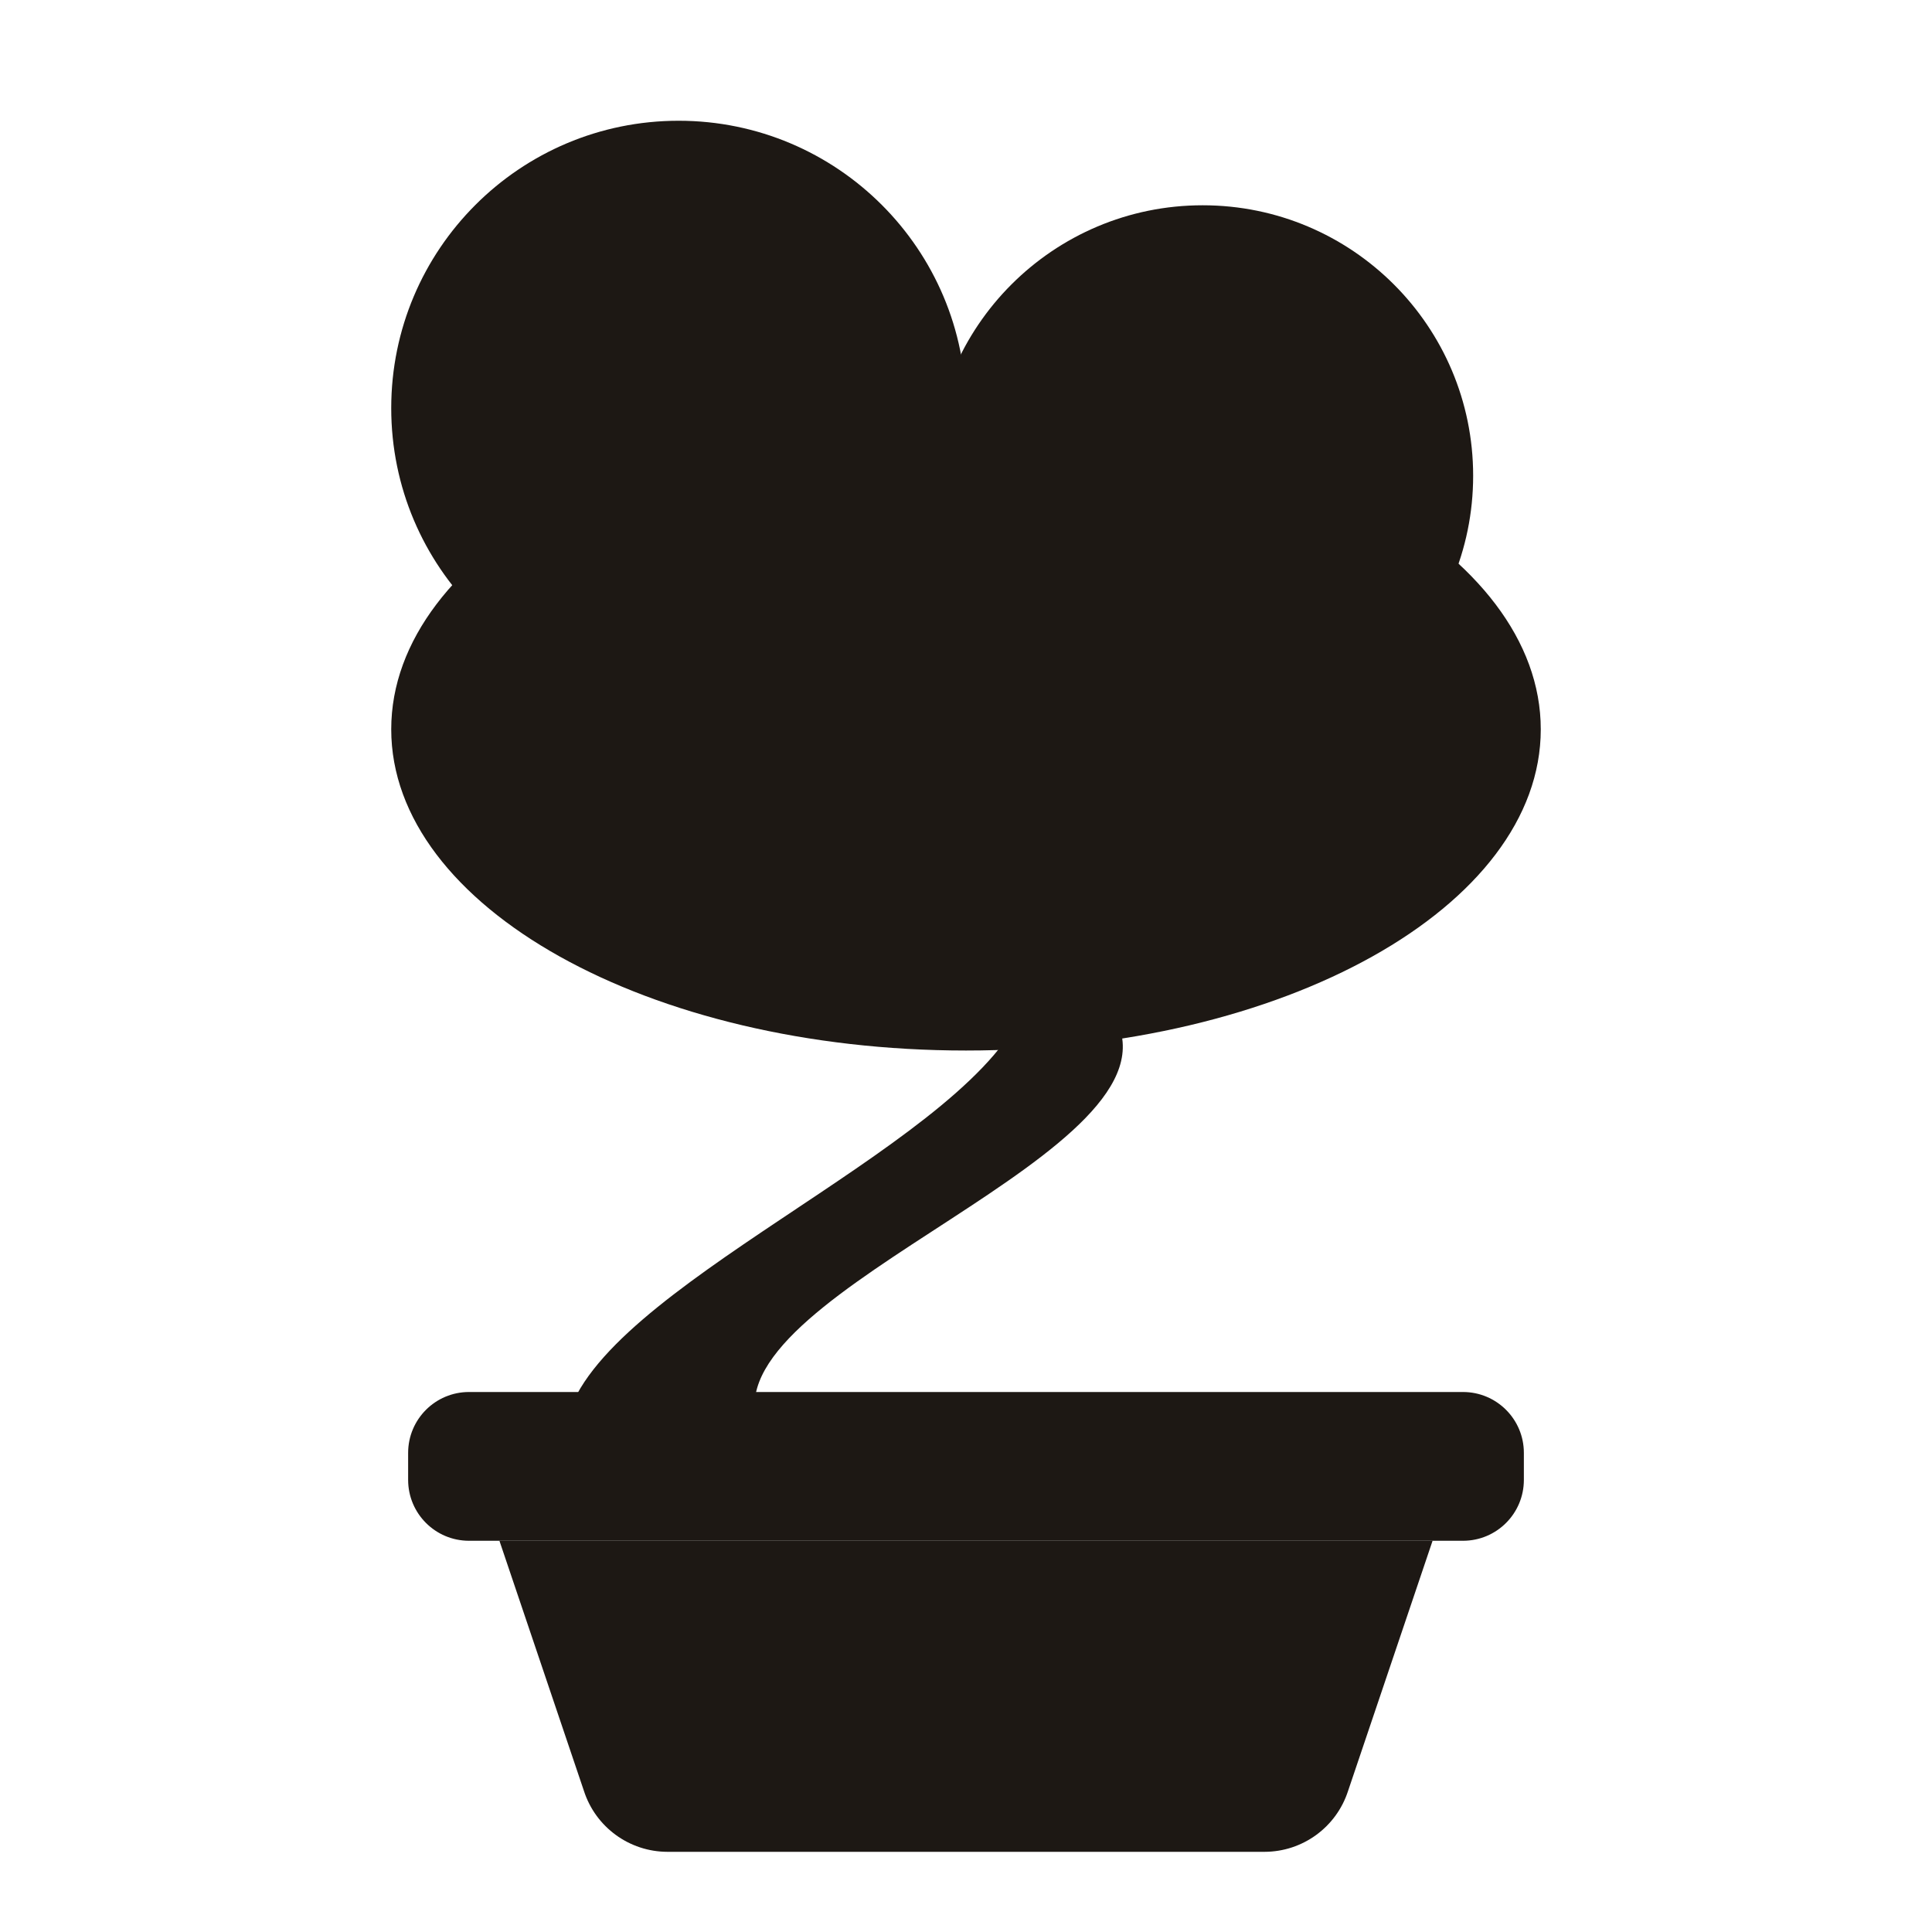
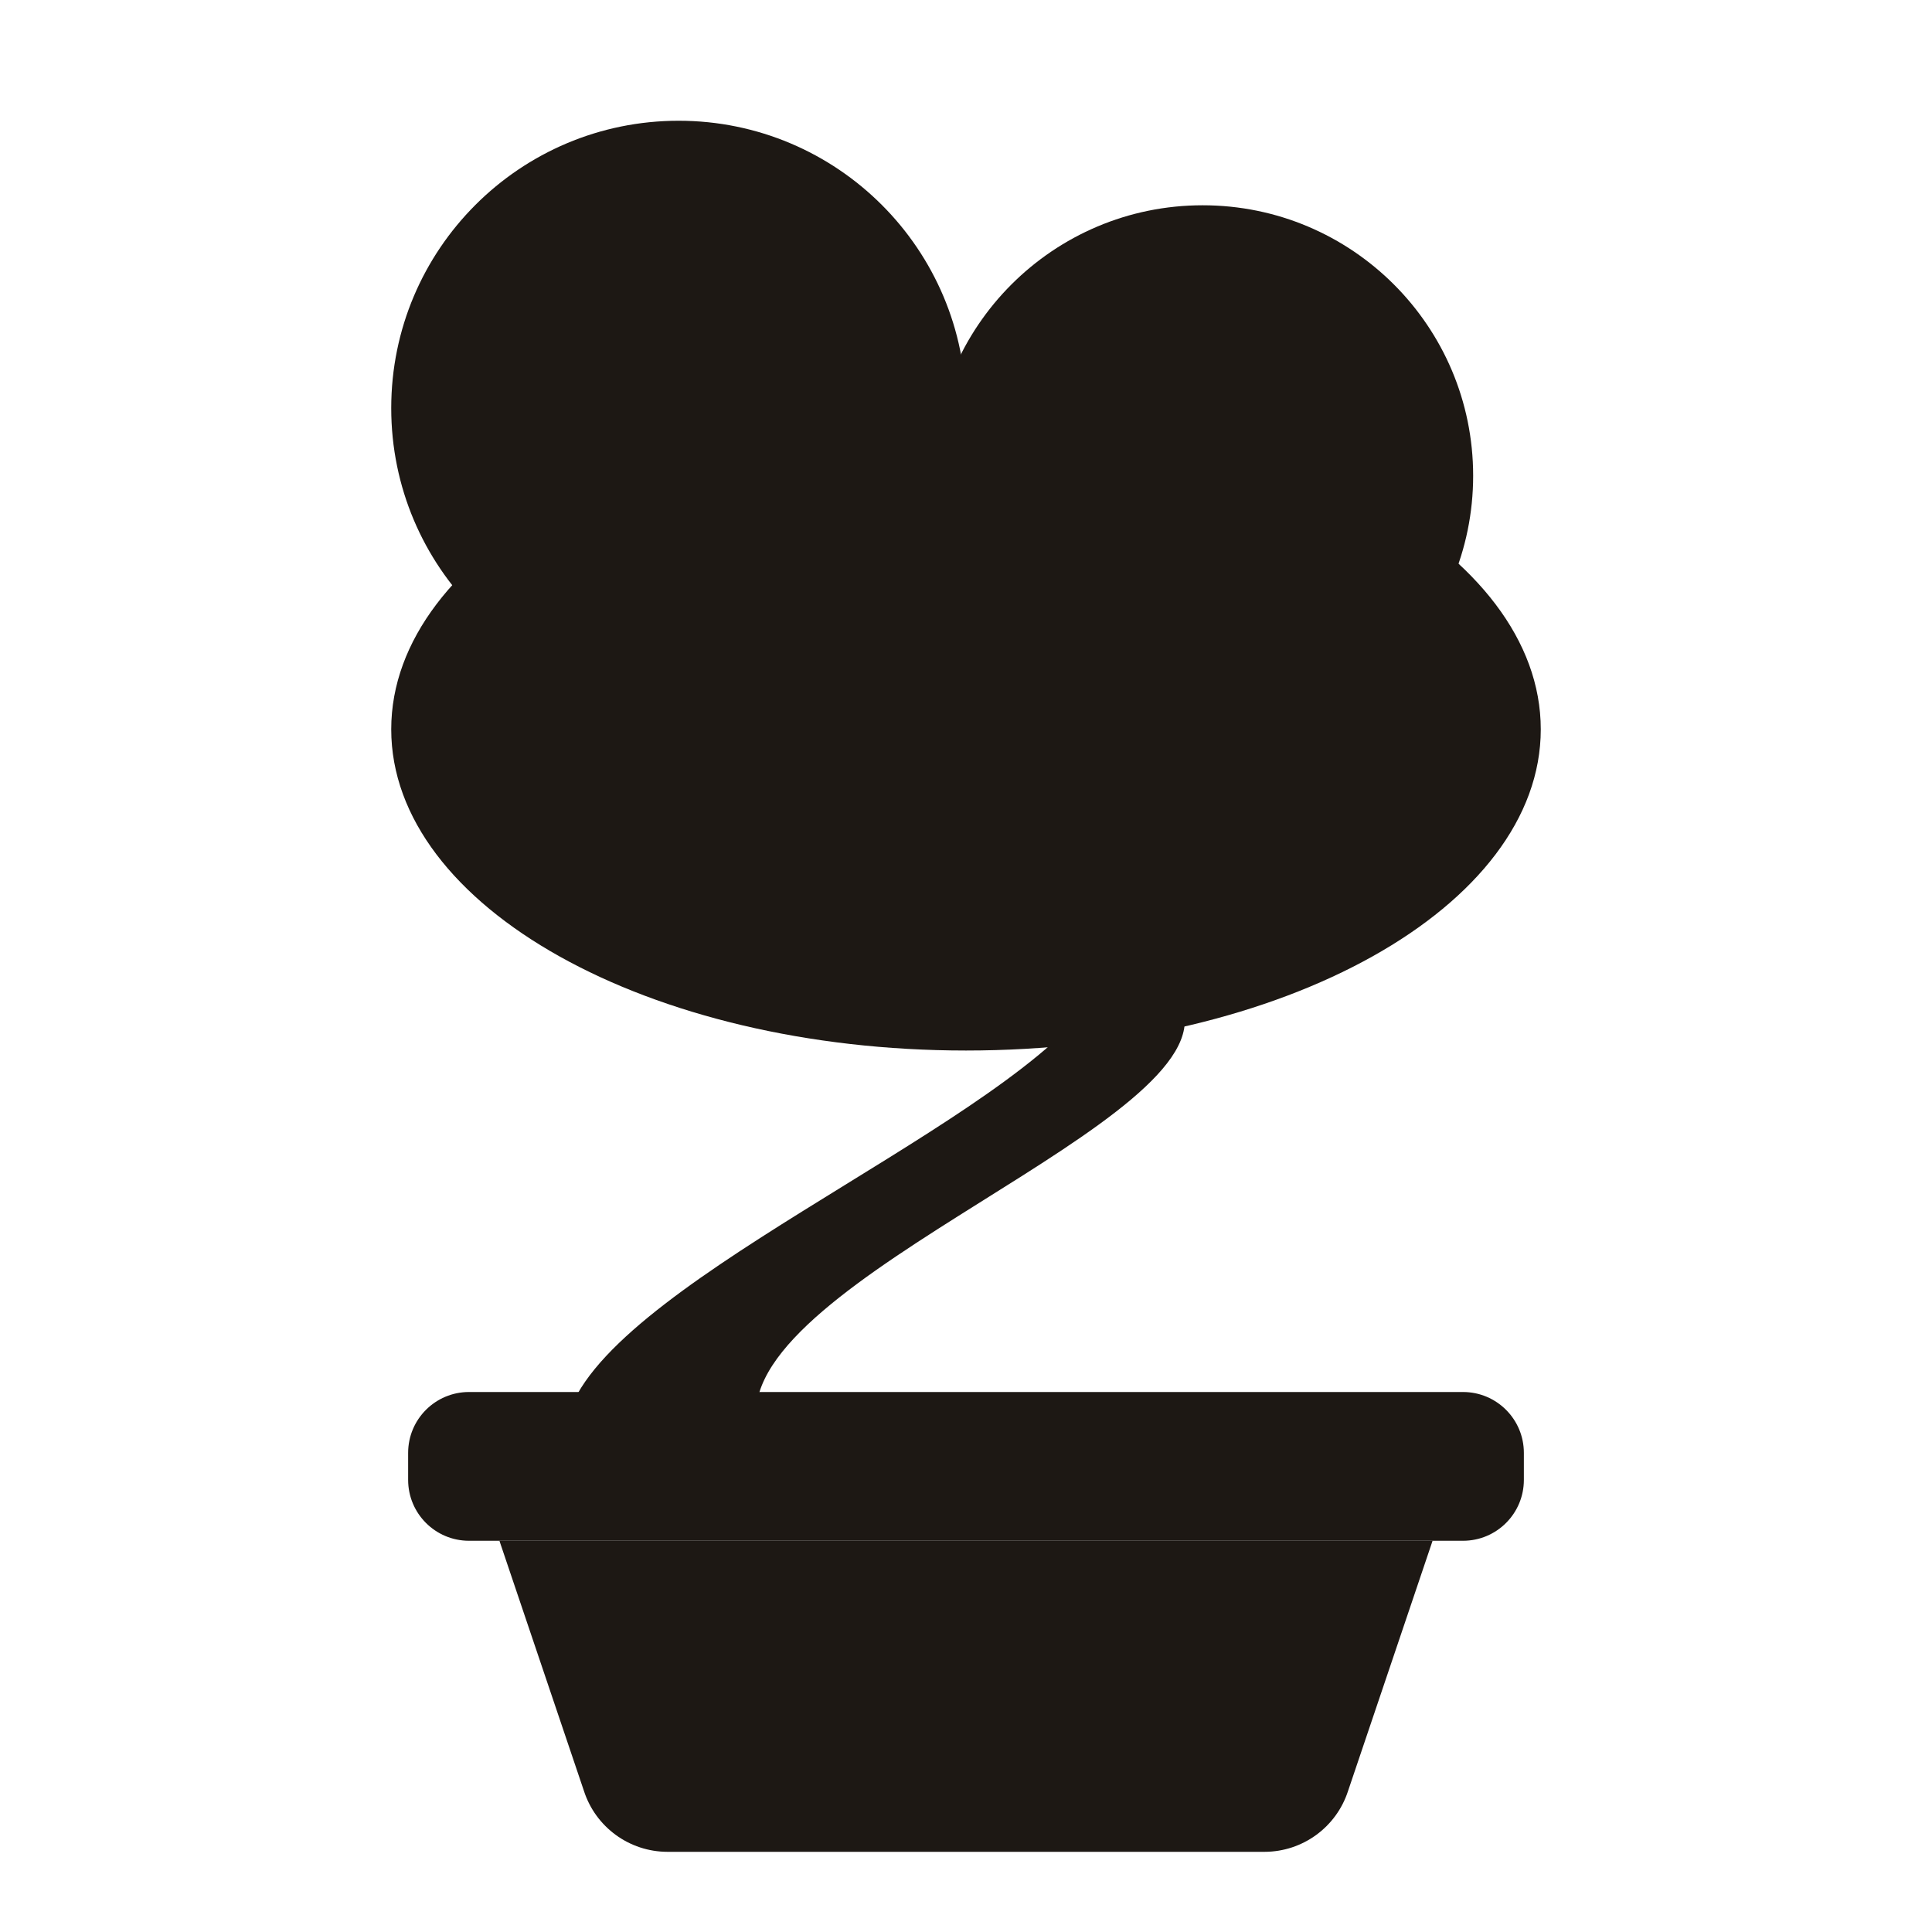
<svg xmlns="http://www.w3.org/2000/svg" viewBox="0 0 64 64" role="img" aria-label="bonsai-demo">
  <style>
    .mark { fill: #1d1814; }
    @media (prefers-color-scheme: dark) {
      .mark { fill: #fcfaf7; }
    }
  </style>
  <g transform="translate(32 32) scale(1.12) translate(-32 -32)">
-     <path class="mark" d="M20.2 45.4C21.2 41.5 31.6 37.5 33.6 33.5H36.4C38.6 37.5 24.8 41.5 25.8 45.4Z" />
+     <path class="mark" d="M20.2 45.4C21.2 41.5 32.6 37 35.6 33.2H38.4C39.6 36.6 25.4 41.2 25.8 45.4Z" />
    <ellipse class="mark" cx="32" cy="25" rx="17" ry="9.5" />
    <circle class="mark" cx="23.5" cy="15.5" r="8.5" />
    <circle class="mark" cx="39" cy="17.5" r="8" />
    <rect class="mark" x="15.5" y="44.6" width="33" height="4.4" rx="1.8" />
    <path class="mark" d="M18.2 49h27.6l-2.5 7.4a2.6 2.6 0 0 1-2.47 1.8H23.17a2.6 2.6 0 0 1-2.47-1.8z" />
  </g>
</svg>
